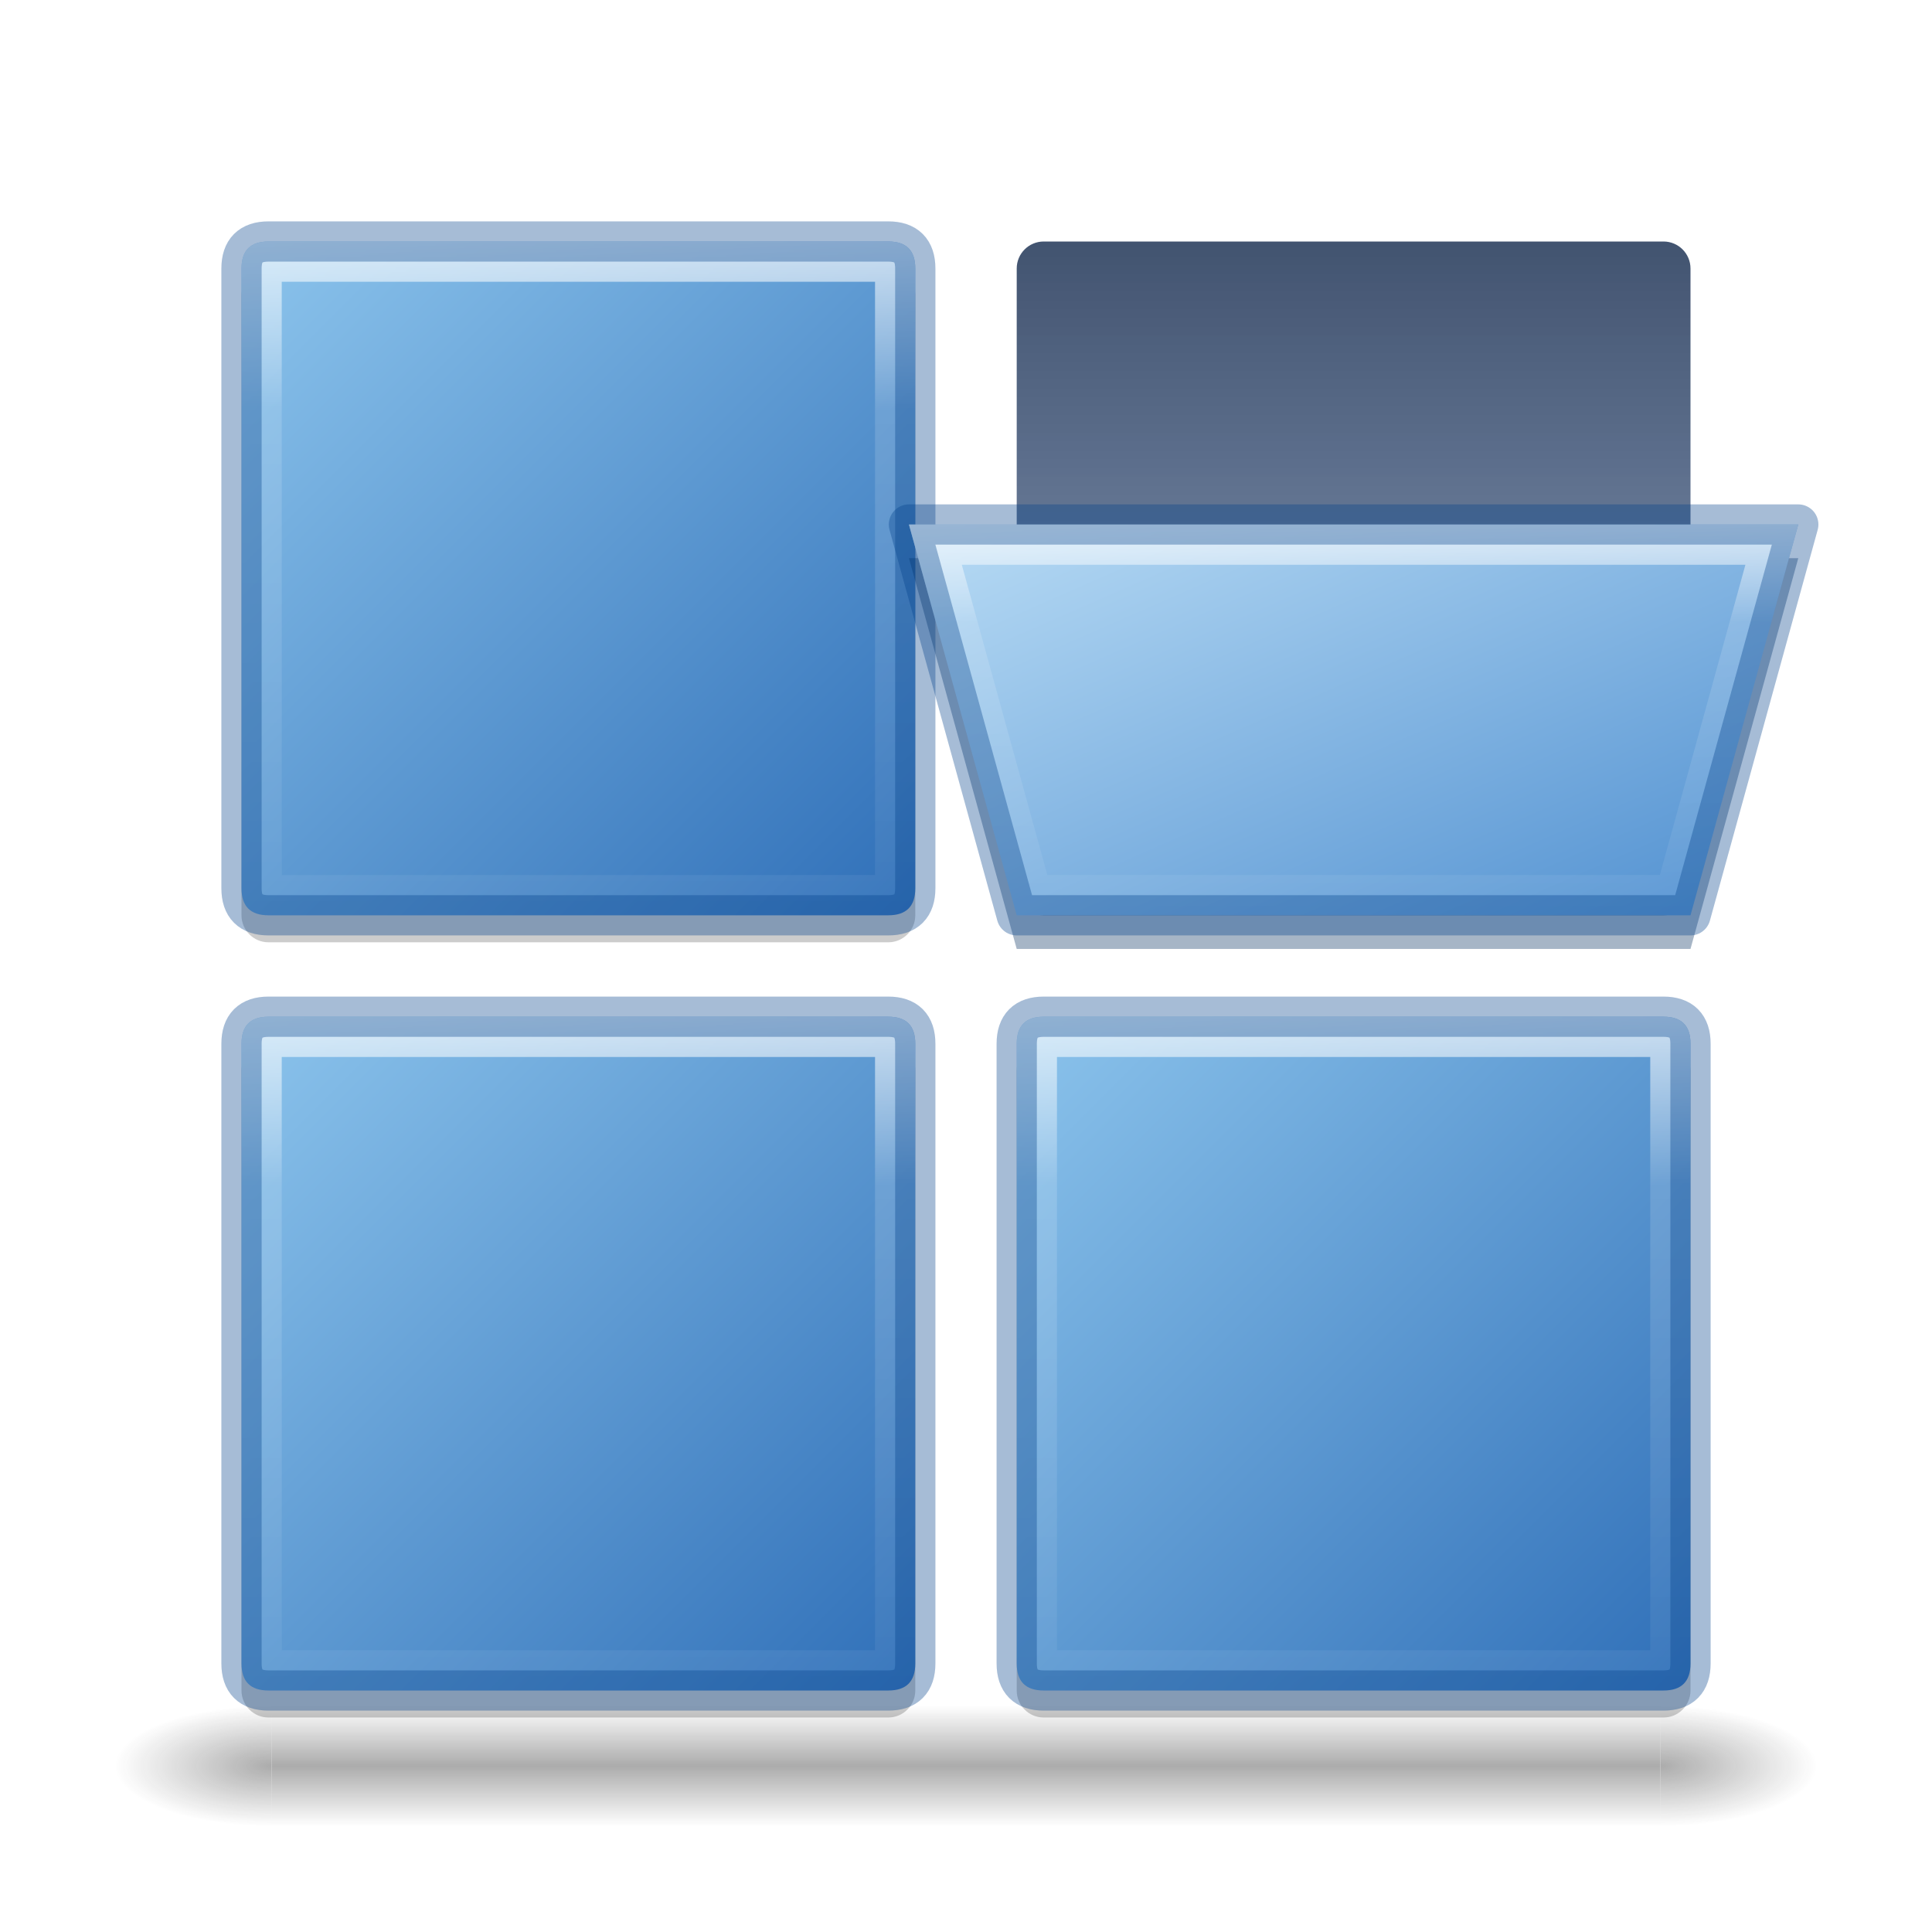
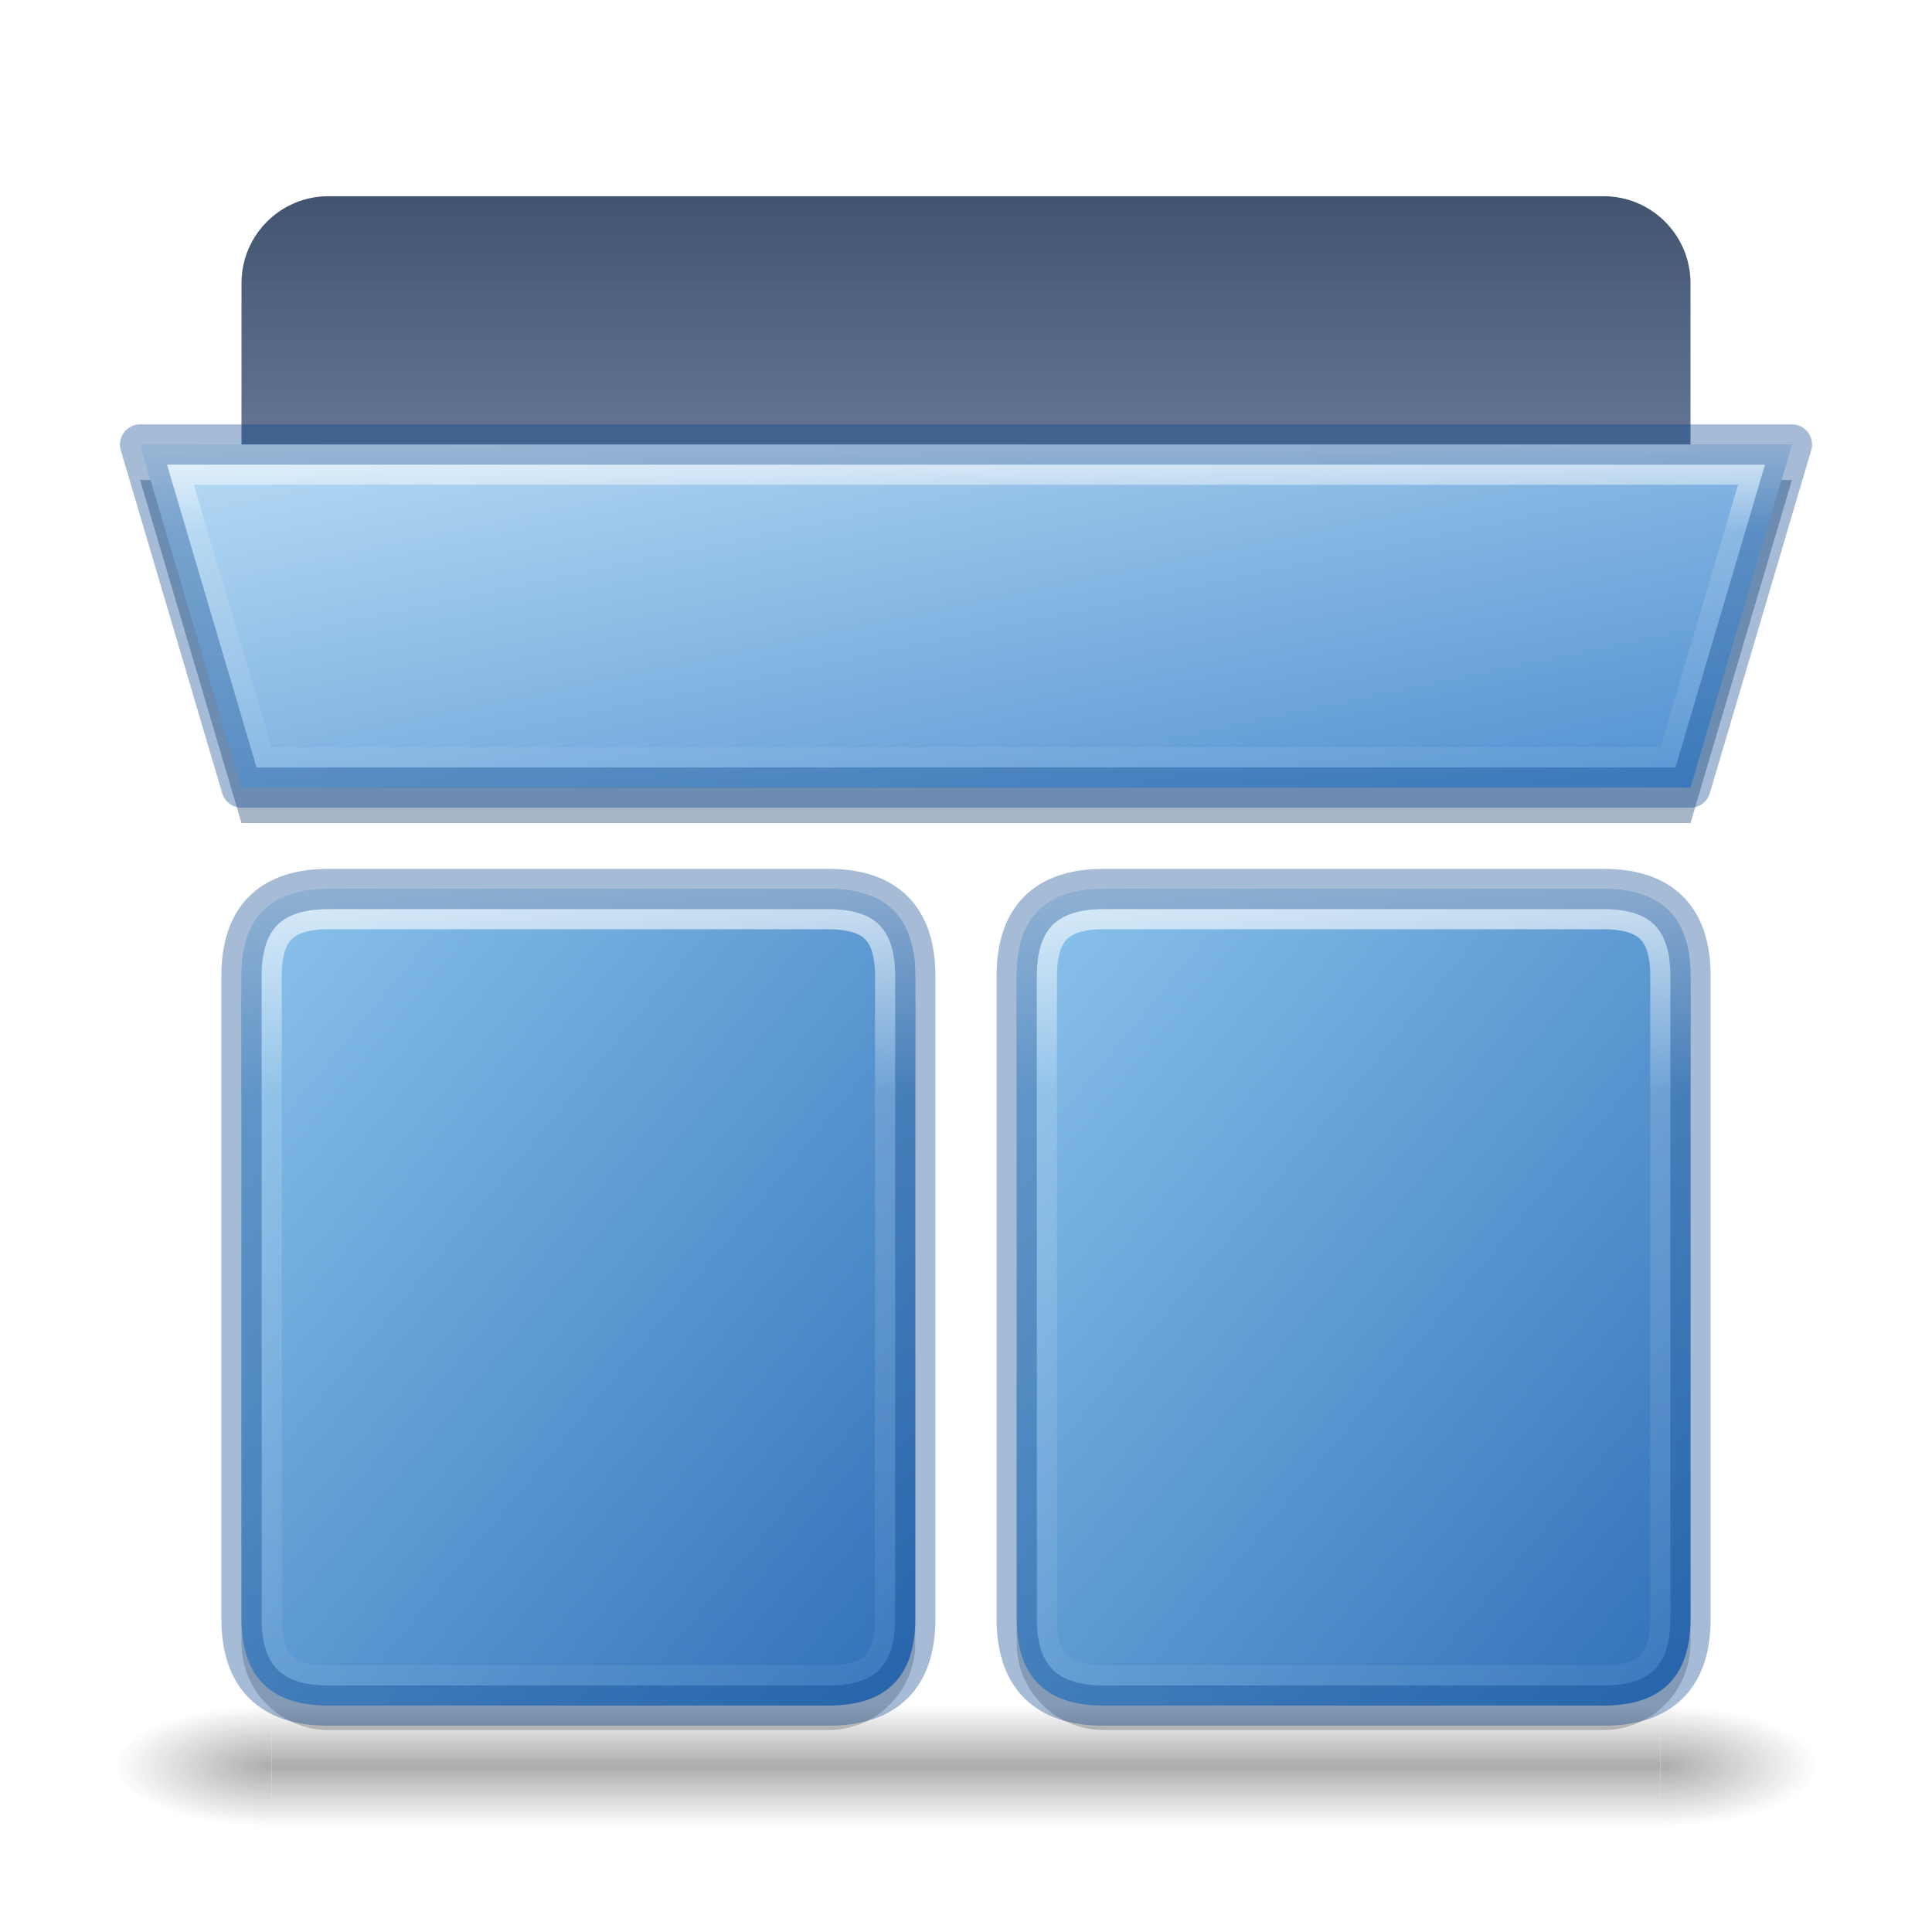
<svg xmlns="http://www.w3.org/2000/svg" viewBox="0 0 128 128">
  <defs>
-     <radialGradient id="a265" cx="1" cy="0.5" r="1" gradientTransform="matrix(1,0,0,0.5,0,0.25)">
+     <radialGradient id="a256" cx="1" cy="0.5" r="1" gradientTransform="matrix(1,0,0,0.5,0,0.25)">
      <stop offset="0" stop-color="#181818" stop-opacity="1" />
      <stop offset="1" stop-color="#181818" stop-opacity="0" />
    </radialGradient>
-     <radialGradient id="b266" cx="0" cy="0.5" r="1" gradientTransform="matrix(1,0,0,0.5,0,0.25)">
+     <radialGradient id="b257" cx="0" cy="0.5" r="1" gradientTransform="matrix(1,0,0,0.5,0,0.25)">
      <stop offset="0" stop-color="#181818" stop-opacity="1" />
      <stop offset="1" stop-color="#181818" stop-opacity="0" />
    </radialGradient>
-     <linearGradient id="m267" x1="0" y1="0" x2="0" y2="1">
+     <linearGradient id="m258" x1="0" y1="0" x2="0" y2="1">
      <stop offset="0" stop-color="#181818" stop-opacity="0" />
      <stop offset="0.5" stop-color="#181818" stop-opacity="1" />
      <stop offset="1" stop-color="#181818" stop-opacity="0" />
    </linearGradient>
  </defs>
  <g opacity="0.36">
-     <rect x="7.6" y="113.0" width="10.4" height="8" fill="url(#a265)" />
-     <rect x="18.0" y="113.0" width="92" height="8" fill="url(#m267)" />
-     <rect x="110.0" y="113.0" width="10.4" height="8" fill="url(#b266)" />
+     <rect x="7.6" y="113.0" width="10.4" height="8" fill="url(#a256)" />
+     <rect x="18.0" y="113.0" width="92" height="8" fill="url(#m258)" />
+     <rect x="110.0" y="113.0" width="10.4" height="8" fill="url(#b257)" />
  </g>
-   <rect x="16.00" y="69.15" width="44.64" height="44.64" rx="1.79" fill="#000" opacity="0.2" />
+   <rect x="16.00" y="60.52" width="44.64" height="54.10" rx="5.76" fill="#000" opacity="0.2" />
  <defs>
-     <linearGradient id="hv268" x1="0" y1="0" x2="1" y2="1">
+     <linearGradient id="hv259" x1="0" y1="0" x2="1" y2="1">
      <stop offset="0" stop-color="#8cc4ec" />
      <stop offset="1" stop-color="#2f6fb8" />
    </linearGradient>
-     <linearGradient id="hv269" x1="0" y1="0" x2="0" y2="1">
+     <linearGradient id="hv260" x1="0" y1="0" x2="0" y2="1">
      <stop offset="0" stop-color="#fff" stop-opacity="0.7" />
      <stop offset="0.25" stop-color="#fff" stop-opacity="0.15" />
      <stop offset="1" stop-color="#fff" stop-opacity="0.05" />
    </linearGradient>
-     <clipPath id="hv270">
-       <path d="M17.786 67.36 H58.854 Q60.64 67.36 60.64 69.146 V110.214 Q60.64 112.0 58.854 112.0 H17.786 Q16.0 112.0 16.0 110.214 V69.146 Q16.0 67.36 17.786 67.36 Z" />
+     <clipPath id="hv261">
+       <path d="M21.76 58.898 H54.88 Q60.64 58.898 60.64 64.658 V107.24 Q60.64 113.0 54.88 113.0 H21.76 Q16.0 113.0 16.0 107.24 V64.658 Q16.0 58.898 21.76 58.898 Z" />
    </clipPath>
  </defs>
-   <path d="M17.786 67.36 H58.854 Q60.64 67.36 60.64 69.146 V110.214 Q60.64 112.0 58.854 112.0 H17.786 Q16.0 112.0 16.0 110.214 V69.146 Q16.0 67.36 17.786 67.36 Z" fill="url(#hv268)" />
-   <path d="M17.786 67.36 H58.854 Q60.64 67.36 60.64 69.146 V110.214 Q60.64 112.0 58.854 112.0 H17.786 Q16.0 112.0 16.0 110.214 V69.146 Q16.0 67.36 17.786 67.36 Z" fill="none" stroke="url(#hv269)" stroke-width="5.333" clip-path="url(#hv270)" />
-   <path d="M17.786 67.36 H58.854 Q60.64 67.36 60.64 69.146 V110.214 Q60.64 112.0 58.854 112.0 H17.786 Q16.0 112.0 16.0 110.214 V69.146 Q16.0 67.36 17.786 67.36 Z" fill="none" stroke="#003f8a" stroke-opacity="0.35" stroke-width="2.667" stroke-linejoin="round" />
-   <rect x="67.36" y="69.15" width="44.64" height="44.64" rx="1.79" fill="#000" opacity="0.2" />
+   <path d="M21.76 58.898 H54.88 Q60.64 58.898 60.64 64.658 V107.24 Q60.64 113.0 54.88 113.0 H21.76 Q16.0 113.0 16.0 107.24 V64.658 Q16.0 58.898 21.76 58.898 Z" fill="url(#hv259)" />
+   <path d="M21.76 58.898 H54.88 Q60.64 58.898 60.64 64.658 V107.24 Q60.64 113.0 54.88 113.0 H21.76 Q16.0 113.0 16.0 107.24 V64.658 Q16.0 58.898 21.76 58.898 Z" fill="none" stroke="url(#hv260)" stroke-width="5.333" clip-path="url(#hv261)" />
+   <path d="M21.76 58.898 H54.88 Q60.64 58.898 60.64 64.658 V107.24 Q60.64 113.0 54.88 113.0 H21.76 Q16.0 113.0 16.0 107.24 V64.658 Q16.0 58.898 21.76 58.898 Z" fill="none" stroke="#003f8a" stroke-opacity="0.35" stroke-width="2.667" stroke-linejoin="round" />
+   <rect x="67.36" y="60.52" width="44.64" height="54.10" rx="5.76" fill="#000" opacity="0.2" />
  <defs>
-     <linearGradient id="hv271" x1="0" y1="0" x2="1" y2="1">
+     <linearGradient id="hv262" x1="0" y1="0" x2="1" y2="1">
      <stop offset="0" stop-color="#8cc4ec" />
      <stop offset="1" stop-color="#2f6fb8" />
    </linearGradient>
-     <linearGradient id="hv272" x1="0" y1="0" x2="0" y2="1">
+     <linearGradient id="hv263" x1="0" y1="0" x2="0" y2="1">
      <stop offset="0" stop-color="#fff" stop-opacity="0.7" />
      <stop offset="0.25" stop-color="#fff" stop-opacity="0.15" />
      <stop offset="1" stop-color="#fff" stop-opacity="0.05" />
    </linearGradient>
-     <clipPath id="hv273">
-       <path d="M69.146 67.36 H110.214 Q112.0 67.36 112.0 69.146 V110.214 Q112.0 112.0 110.214 112.0 H69.146 Q67.36 112.0 67.36 110.214 V69.146 Q67.36 67.36 69.146 67.36 Z" />
+     <clipPath id="hv264">
+       <path d="M73.12 58.898 H106.24 Q112.0 58.898 112.0 64.658 V107.24 Q112.0 113.0 106.24 113.0 H73.12 Q67.36 113.0 67.36 107.24 V64.658 Q67.36 58.898 73.12 58.898 Z" />
    </clipPath>
  </defs>
-   <path d="M69.146 67.36 H110.214 Q112.0 67.36 112.0 69.146 V110.214 Q112.0 112.0 110.214 112.0 H69.146 Q67.36 112.0 67.36 110.214 V69.146 Q67.36 67.36 69.146 67.36 Z" fill="url(#hv271)" />
-   <path d="M69.146 67.36 H110.214 Q112.0 67.36 112.0 69.146 V110.214 Q112.0 112.0 110.214 112.0 H69.146 Q67.36 112.0 67.36 110.214 V69.146 Q67.36 67.36 69.146 67.36 Z" fill="none" stroke="url(#hv272)" stroke-width="5.333" clip-path="url(#hv273)" />
-   <path d="M69.146 67.36 H110.214 Q112.0 67.36 112.0 69.146 V110.214 Q112.0 112.0 110.214 112.0 H69.146 Q67.36 112.0 67.36 110.214 V69.146 Q67.36 67.36 69.146 67.36 Z" fill="none" stroke="#003f8a" stroke-opacity="0.35" stroke-width="2.667" stroke-linejoin="round" />
-   <rect x="16.00" y="17.79" width="44.64" height="44.64" rx="1.79" fill="#000" opacity="0.2" />
+   <path d="M73.12 58.898 H106.24 Q112.0 58.898 112.0 64.658 V107.24 Q112.0 113.0 106.24 113.0 H73.12 Q67.36 113.0 67.36 107.24 V64.658 Q67.36 58.898 73.12 58.898 Z" fill="url(#hv262)" />
+   <path d="M73.12 58.898 H106.24 Q112.0 58.898 112.0 64.658 V107.24 Q112.0 113.0 106.24 113.0 H73.12 Q67.36 113.0 67.36 107.24 V64.658 Q67.36 58.898 73.12 58.898 Z" fill="none" stroke="url(#hv263)" stroke-width="5.333" clip-path="url(#hv264)" />
+   <path d="M73.12 58.898 H106.24 Q112.0 58.898 112.0 64.658 V107.24 Q112.0 113.0 106.24 113.0 H73.12 Q67.36 113.0 67.36 107.24 V64.658 Q67.36 58.898 73.12 58.898 Z" fill="none" stroke="#003f8a" stroke-opacity="0.35" stroke-width="2.667" stroke-linejoin="round" />
  <defs>
-     <linearGradient id="hv274" x1="0" y1="0" x2="1" y2="1">
-       <stop offset="0" stop-color="#8cc4ec" />
-       <stop offset="1" stop-color="#2f6fb8" />
+     <linearGradient id="hv265" x1="0" y1="0" x2="0" y2="1">
+       <stop offset="0" stop-color="#031a40" stop-opacity="0.75" />
+       <stop offset="1" stop-color="#0a2f6a" stop-opacity="0.45" />
    </linearGradient>
-     <linearGradient id="hv275" x1="0" y1="0" x2="0" y2="1">
+   </defs>
+   <rect x="16.00" y="13.00" width="96.00" height="39.18" rx="5.76" fill="url(#hv265)" />
+   <path d="M9.28 29.45 H118.72 L112.00 52.18 H16.00 Z" fill="#002a5c" opacity="0.35" transform="translate(0 2.35)" />
+   <defs>
+     <linearGradient id="hv266" x1="0" y1="0" x2="1" y2="1">
+       <stop offset="0" stop-color="#b9dcf5" />
+       <stop offset="1" stop-color="#4f8fd0" />
+     </linearGradient>
+     <linearGradient id="hv267" x1="0" y1="0" x2="0" y2="1">
      <stop offset="0" stop-color="#fff" stop-opacity="0.7" />
      <stop offset="0.25" stop-color="#fff" stop-opacity="0.15" />
      <stop offset="1" stop-color="#fff" stop-opacity="0.05" />
    </linearGradient>
-     <clipPath id="hv276">
-       <path d="M17.786 16.0 H58.854 Q60.64 16.0 60.64 17.786 V58.854 Q60.64 60.64 58.854 60.64 H17.786 Q16.0 60.64 16.0 58.854 V17.786 Q16.0 16.0 17.786 16.0 Z" />
+     <clipPath id="hv268">
+       <path d="M9.28 29.45 H118.72 L112.00 52.18 H16.00 Z" />
    </clipPath>
  </defs>
-   <path d="M17.786 16.0 H58.854 Q60.64 16.0 60.64 17.786 V58.854 Q60.64 60.64 58.854 60.64 H17.786 Q16.0 60.64 16.0 58.854 V17.786 Q16.0 16.0 17.786 16.0 Z" fill="url(#hv274)" />
-   <path d="M17.786 16.0 H58.854 Q60.64 16.0 60.64 17.786 V58.854 Q60.64 60.64 58.854 60.64 H17.786 Q16.0 60.64 16.0 58.854 V17.786 Q16.0 16.0 17.786 16.0 Z" fill="none" stroke="url(#hv275)" stroke-width="5.333" clip-path="url(#hv276)" />
-   <path d="M17.786 16.0 H58.854 Q60.64 16.0 60.64 17.786 V58.854 Q60.64 60.64 58.854 60.64 H17.786 Q16.0 60.64 16.0 58.854 V17.786 Q16.0 16.0 17.786 16.0 Z" fill="none" stroke="#003f8a" stroke-opacity="0.35" stroke-width="2.667" stroke-linejoin="round" />
-   <defs>
-     <linearGradient id="hv277" x1="0" y1="0" x2="0" y2="1">
-       <stop offset="0" stop-color="#031a40" stop-opacity="0.75" />
-       <stop offset="1" stop-color="#0a2f6a" stop-opacity="0.45" />
-     </linearGradient>
-   </defs>
-   <rect x="67.36" y="16.00" width="44.64" height="44.64" rx="1.79" fill="url(#hv277)" />
-   <path d="M60.22 34.75 H119.14 L112.00 60.64 H67.36 Z" fill="#002a5c" opacity="0.35" transform="translate(0 2.23)" />
-   <defs>
-     <linearGradient id="hv278" x1="0" y1="0" x2="1" y2="1">
-       <stop offset="0" stop-color="#b9dcf5" />
-       <stop offset="1" stop-color="#4f8fd0" />
-     </linearGradient>
-     <linearGradient id="hv279" x1="0" y1="0" x2="0" y2="1">
-       <stop offset="0" stop-color="#fff" stop-opacity="0.7" />
-       <stop offset="0.25" stop-color="#fff" stop-opacity="0.15" />
-       <stop offset="1" stop-color="#fff" stop-opacity="0.05" />
-     </linearGradient>
-     <clipPath id="hv280">
-       <path d="M60.22 34.75 H119.14 L112.00 60.64 H67.36 Z" />
-     </clipPath>
-   </defs>
-   <path d="M60.22 34.75 H119.14 L112.00 60.64 H67.36 Z" fill="url(#hv278)" />
-   <path d="M60.22 34.75 H119.14 L112.00 60.64 H67.36 Z" fill="none" stroke="url(#hv279)" stroke-width="5.333" clip-path="url(#hv280)" />
-   <path d="M60.22 34.75 H119.14 L112.00 60.64 H67.36 Z" fill="none" stroke="#003f8a" stroke-opacity="0.35" stroke-width="2.667" stroke-linejoin="round" />
+   <path d="M9.28 29.45 H118.72 L112.00 52.18 H16.00 Z" fill="url(#hv266)" />
+   <path d="M9.28 29.45 H118.72 L112.00 52.18 H16.00 Z" fill="none" stroke="url(#hv267)" stroke-width="5.333" clip-path="url(#hv268)" />
+   <path d="M9.28 29.45 H118.72 L112.00 52.18 H16.00 Z" fill="none" stroke="#003f8a" stroke-opacity="0.35" stroke-width="2.667" stroke-linejoin="round" />
</svg>
